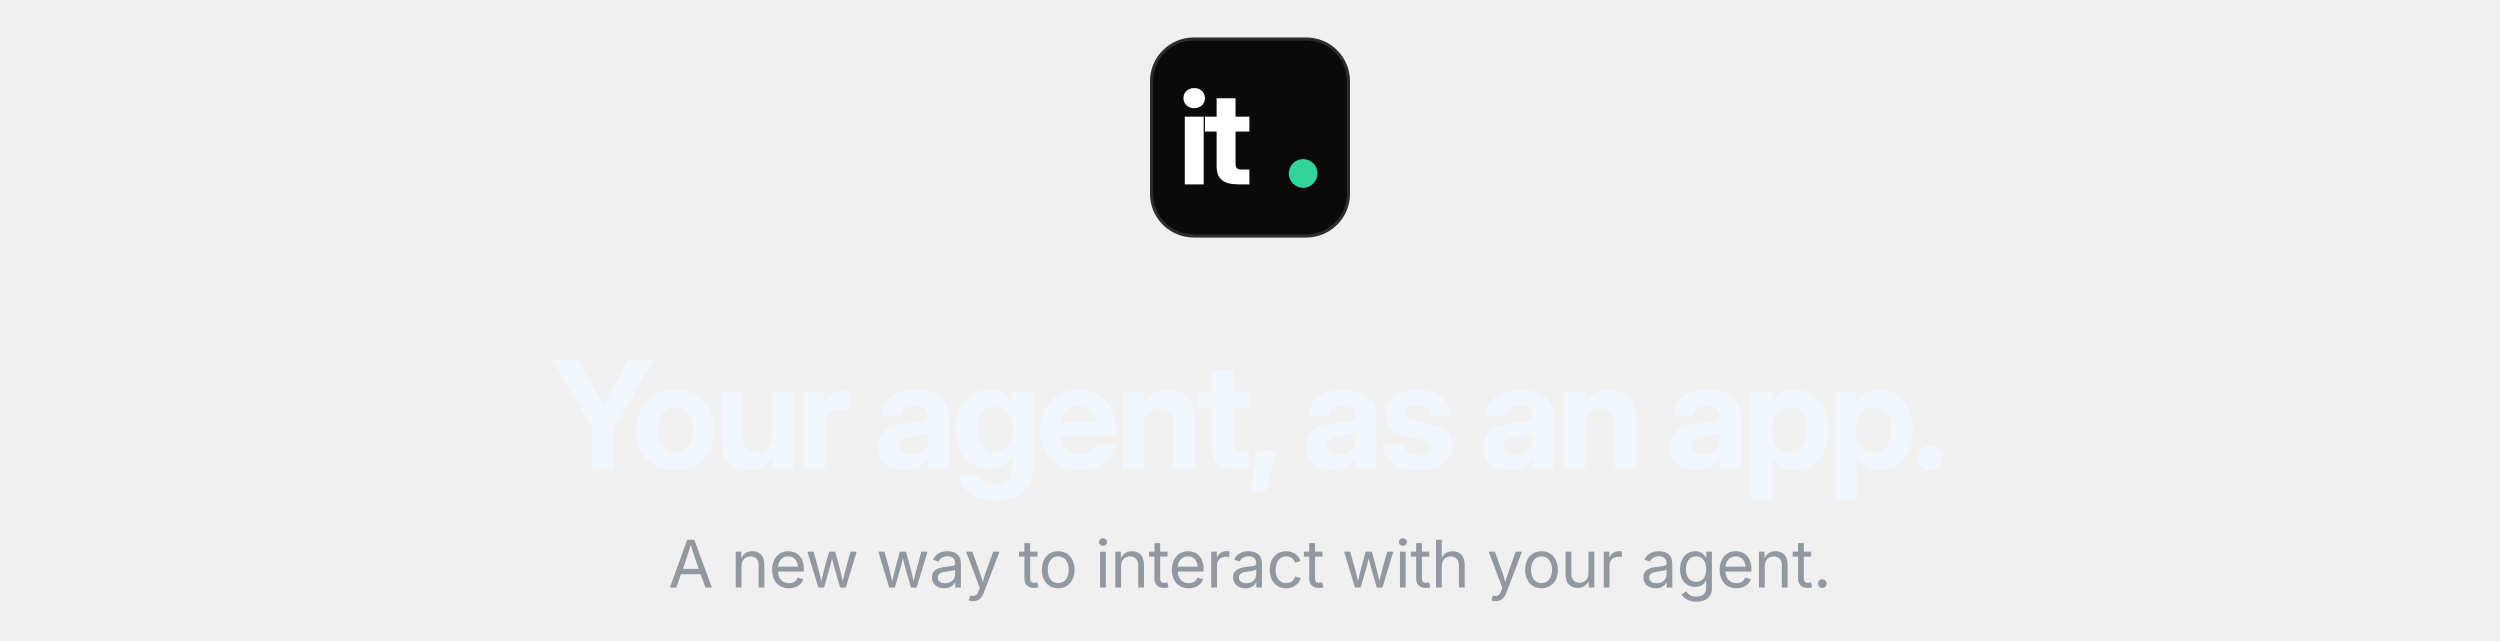
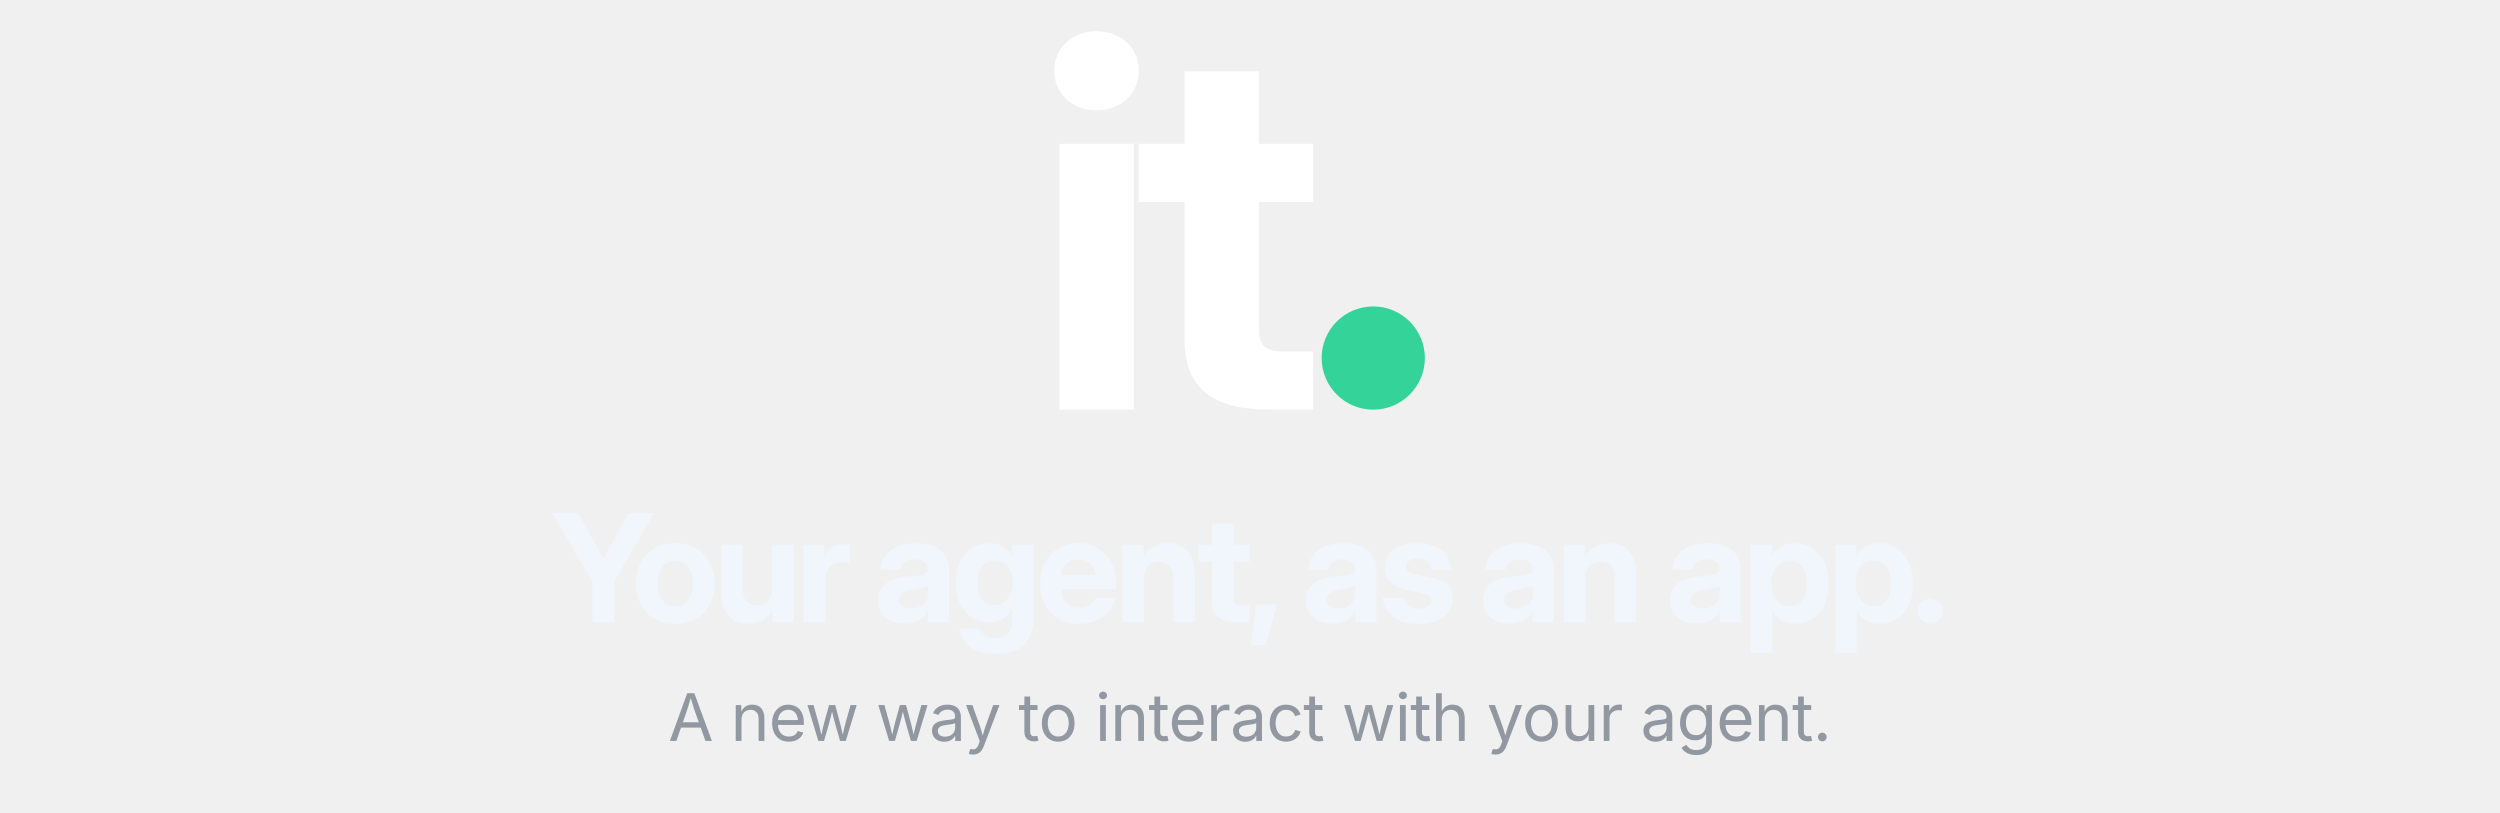
- <svg xmlns="http://www.w3.org/2000/svg" viewBox="0 0 1600 410" width="1600" height="410" role="img" aria-label="It. Your agent, as an app. A new way to interact with your agent.">
-   <g transform="translate(736.00 24.00) scale(2)">
-     <rect width="64" height="64" rx="14" fill="#0a0a0a" />
-     <rect x="0.5" y="0.5" width="63" height="63" rx="13.5" fill="none" stroke="rgba(255,255,255,0.14)" stroke-width="1" />
-     <path d="M11.13 47H17.18V25.34H11.13ZM14.15 22.62C16.14 22.62 17.59 21.24 17.59 19.4C17.59 17.55 16.14 16.18 14.15 16.18C12.16 16.18 10.7 17.55 10.7 19.4C10.7 21.24 12.16 22.62 14.15 22.62ZM31.8 25.34H27.37V19.44H21.32V25.34H17.59V30.08H21.32V41.26C21.32 45.2 23.52 47 28.28 47H31.8V42.26H29.49C27.85 42.26 27.37 41.79 27.37 40.31V30.08H31.8Z" fill="#fff" />
-     <circle cx="49" cy="43.5" r="4.6" fill="#34d399" />
+ <svg xmlns="http://www.w3.org/2000/svg" viewBox="0 0 1600 520" width="1600" height="520" role="img" aria-label="it. Your agent, as an app. A new way to interact with your agent.">
+   <g transform="translate(661.35 262.18) scale(0.16113)">
+     <path d="M104 0H399V-1056H104ZM251 -1189C348 -1189 419 -1256 419 -1346C419 -1436 348 -1503 251 -1503C154 -1503 83 -1436 83 -1346C83 -1256 154 -1189 251 -1189ZM1111.6 -1056H895.6V-1344H600.6V-1056H418.6V-825H600.6V-280C600.6 -88 707.6 0 939.6 0H1111.6V-231H998.6C918.6 -231 895.6 -254 895.6 -326V-825H1111.6Z" fill="#ffffff" />
+     <circle cx="1350" cy="-205" r="205" fill="#34d399" />
  </g>
-   <path d="M379.12 300H393.18V273.89L418.63 230.16H402.18L390.69 251.11C389.15 253.92 387.65 256.73 386.24 259.55C384.74 256.73 383.24 253.92 381.65 251.11L369.79 230.16H353.24L379.12 273.89ZM432.15 301.12C447.19 301.12 457.32 290.81 457.32 275.3C457.32 259.78 447.19 249.38 432.15 249.38C417.15 249.38 407.02 259.78 407.02 275.3C407.02 290.81 417.15 301.12 432.15 301.12ZM432.15 289.92C425.44 289.92 420.94 284.48 420.94 275.3C420.94 266.06 425.49 260.58 432.15 260.58C438.85 260.58 443.4 266.06 443.4 275.3C443.4 284.48 438.9 289.92 432.15 289.92ZM478.94 301.03C486.07 301.03 491.08 297.84 494.41 292.22V300H507.96V250.5H494.18V278.02C494.18 285.7 490.19 289.12 484.47 289.12C478.71 289.12 475.38 285.61 475.38 278.95V250.5H461.55V281.48C461.55 294 468.4 301.03 478.94 301.03ZM514.4 300H528.22V273.19C528.22 265.73 532.4 261.8 538.07 261.8C540.41 261.8 542.99 261.98 544.02 262.03V250.27C542.9 250.22 541.54 250.17 539.94 250.17C533.43 250.17 529.68 252.98 527.85 258.94H527.71V250.5H514.4ZM579.21 300.84C586.8 300.84 591.07 297.84 593.69 293.02H593.88V300H607.38V266.44C607.38 255.84 599.6 249.47 586.05 249.47C572.46 249.47 564.39 255.94 563.78 266.16H576.77C577.1 262.36 580.47 259.73 585.63 259.73C590.69 259.73 593.74 262.27 593.74 265.92V266.25C593.74 269.44 590.55 269.86 581.5 270.75C571.19 271.69 562.19 274.88 562.19 286.03C562.19 295.92 569.32 300.84 579.21 300.84ZM583.05 291.23C578.41 291.23 575.41 289.17 575.41 285.66C575.41 281.72 579.16 279.89 583.89 279.19C588.35 278.48 592.24 277.83 593.83 276.94V281.91C593.83 287.25 589.71 291.23 583.05 291.23ZM637.16 320.25C651.5 320.25 661.35 313.78 661.35 298.08V250.5H647.71V257.67H647.66C644.52 252.19 639.36 249.47 632.94 249.47C620.28 249.47 611.61 260.02 611.61 274.88C611.61 289.64 620.1 300.05 633.03 300.05C639.5 300.05 644.71 297.42 647.66 291.61H647.71V299.2C647.71 306.33 643.91 310.08 637.16 310.08C632 310.08 628.35 307.97 627.36 304.22H614.05C615.46 313.83 623.1 320.25 637.16 320.25ZM636.6 288.98C629.89 288.98 625.53 283.78 625.53 274.69C625.53 265.59 629.89 260.44 636.6 260.44C643.58 260.44 648.22 266.06 648.22 274.69C648.22 283.36 643.58 288.98 636.6 288.98ZM690.38 301.12C702.38 301.12 711.94 294.28 713.77 284.44H701.16C699.89 288.28 696.19 290.77 690.8 290.77C683.53 290.77 679.31 286.03 679.08 278.72H714.28V275.02C714.28 259.92 704.49 249.38 689.91 249.38C675.71 249.38 665.63 260.2 665.63 275.3C665.63 290.34 675.38 301.12 690.38 301.12ZM679.17 269.91C679.92 263.72 684 259.88 690.19 259.88C696.42 259.88 700.55 263.72 701.25 269.91ZM732.16 272.48C732.16 264.8 736.14 261.38 741.86 261.38C747.63 261.38 750.95 264.89 750.95 271.55V300H764.74V269.02C764.74 256.5 757.94 249.47 747.39 249.47C740.27 249.47 735.25 252.66 731.92 258.28V250.5H718.33V300H732.16ZM799.63 250.5H789.5V237H775.67V250.5H767.14V261.33H775.67V286.88C775.67 295.88 780.69 300 791.56 300H799.63V289.17H794.33C790.58 289.17 789.5 288.09 789.5 284.72V261.33H799.63ZM800.53 314.62H810.19L817.27 288.61H804ZM852.73 300.84C860.33 300.84 864.59 297.84 867.22 293.02H867.41V300H880.91V266.44C880.91 255.84 873.12 249.47 859.58 249.47C845.98 249.47 837.92 255.94 837.31 266.16H850.3C850.62 262.36 854 259.73 859.16 259.73C864.22 259.73 867.26 262.27 867.26 265.92V266.25C867.26 269.44 864.08 269.86 855.03 270.75C844.72 271.69 835.72 274.88 835.72 286.03C835.72 295.92 842.84 300.84 852.73 300.84ZM856.58 291.23C851.94 291.23 848.94 289.17 848.94 285.66C848.94 281.72 852.69 279.89 857.42 279.19C861.87 278.48 865.76 277.83 867.36 276.94V281.91C867.36 287.25 863.23 291.23 856.58 291.23ZM907.87 301.22C920.81 301.22 929.81 294.75 929.81 284.86C929.81 277.59 925.22 273.28 915.23 271.31L905.86 269.48C902.06 268.69 899.86 267.05 899.86 264.52C899.86 261.56 902.72 259.27 907.45 259.27C912.33 259.27 915.7 262.22 915.8 266.2H928.59C928.31 255.89 919.87 249.47 907.08 249.47C894.19 249.47 886.08 255.66 886.08 265.03C886.08 272.72 891.19 277.59 900.8 279.47L909.47 281.16C913.5 281.95 915.89 283.5 915.89 286.12C915.89 289.17 912.75 291.33 907.64 291.33C902.25 291.33 899.06 288.75 898.55 284.44H884.95C885.8 295.08 895.03 301.22 907.87 301.22ZM966.22 300.84C973.81 300.84 978.08 297.84 980.7 293.02H980.89V300H994.39V266.44C994.39 255.84 986.61 249.47 973.06 249.47C959.47 249.47 951.4 255.94 950.79 266.16H963.78C964.11 262.36 967.48 259.73 972.64 259.73C977.7 259.73 980.75 262.27 980.75 265.92V266.25C980.75 269.44 977.56 269.86 968.51 270.75C958.2 271.69 949.2 274.88 949.2 286.03C949.2 295.92 956.33 300.84 966.22 300.84ZM970.06 291.23C965.42 291.23 962.42 289.17 962.42 285.66C962.42 281.72 966.17 279.89 970.9 279.19C975.36 278.48 979.25 277.83 980.84 276.94V281.91C980.84 287.25 976.72 291.23 970.06 291.23ZM1014.61 272.48C1014.61 264.8 1018.59 261.38 1024.31 261.38C1030.07 261.38 1033.4 264.89 1033.4 271.55V300H1047.18V269.02C1047.18 256.5 1040.39 249.47 1029.84 249.47C1022.72 249.47 1017.7 252.66 1014.37 258.28V250.5H1000.78V300H1014.61ZM1085.98 300.84C1093.57 300.84 1097.84 297.84 1100.46 293.02H1100.65V300H1114.15V266.44C1114.15 255.84 1106.37 249.47 1092.82 249.47C1079.23 249.47 1071.17 255.94 1070.56 266.16H1083.54C1083.87 262.36 1087.25 259.73 1092.4 259.73C1097.46 259.73 1100.51 262.27 1100.51 265.92V266.25C1100.51 269.44 1097.32 269.86 1088.28 270.75C1077.96 271.69 1068.96 274.88 1068.96 286.03C1068.96 295.92 1076.09 300.84 1085.98 300.84ZM1089.82 291.23C1085.18 291.23 1082.18 289.17 1082.18 285.66C1082.18 281.72 1085.93 279.89 1090.67 279.19C1095.12 278.48 1099.01 277.83 1100.6 276.94V281.91C1100.6 287.25 1096.48 291.23 1089.82 291.23ZM1120.54 319.59H1134.37V292.59H1134.51C1137.37 298.17 1142.39 301.03 1148.9 301.03C1161.84 301.03 1170.32 290.72 1170.32 275.2C1170.32 260.02 1161.65 249.47 1148.99 249.47C1142.57 249.47 1137.37 252.05 1134.32 257.2H1134.18V250.5H1120.54ZM1145.34 289.78C1138.35 289.78 1133.71 284.06 1133.71 275.2C1133.71 266.39 1138.35 260.62 1145.34 260.62C1152.04 260.62 1156.4 265.92 1156.4 275.2C1156.4 284.48 1152.04 289.78 1145.34 289.78ZM1174.56 319.59H1188.38V292.59H1188.53C1191.38 298.17 1196.4 301.03 1202.92 301.03C1215.85 301.03 1224.34 290.72 1224.34 275.2C1224.34 260.02 1215.67 249.47 1203.01 249.47C1196.59 249.47 1191.38 252.05 1188.34 257.2H1188.2V250.5H1174.56ZM1199.35 289.78C1192.37 289.78 1187.73 284.06 1187.73 275.2C1187.73 266.39 1192.37 260.62 1199.35 260.62C1206.06 260.62 1210.42 265.92 1210.42 275.2C1210.42 284.48 1206.06 289.78 1199.35 289.78ZM1235.42 300.84C1239.87 300.84 1243.38 297.33 1243.38 292.88C1243.38 288.47 1239.87 284.91 1235.42 284.91C1231.01 284.91 1227.49 288.47 1227.49 292.88C1227.49 297.33 1231.01 300.84 1235.42 300.84Z" fill="#f0f6fc" />
-   <path d="M428.74 376H432.89L435.84 367.47H448.43L451.49 376H455.59L444.35 345.44H439.84ZM437.03 364.06 439.18 357.87C439.84 355.98 440.78 353.07 442.07 348.56C443.37 352.99 444.27 355.82 445.01 357.87L447.22 364.06ZM474.56 362.26C474.56 358.34 477.04 356.11 480.34 356.11C483.54 356.11 485.51 358.22 485.51 361.75V376H489.2V361.44C489.2 355.64 486.09 352.79 481.45 352.79C478.37 352.79 475.91 354.08 474.44 357.32L474.42 353.07H470.87V376H474.56ZM504.9 376.49C509.6 376.49 513.02 374.13 514.09 370.67L510.52 369.68C509.66 372.02 507.63 373.21 504.92 373.21C500.86 373.21 498.07 370.59 497.89 365.79H514.46V364.25C514.46 355.78 509.33 352.79 504.47 352.79C498.22 352.79 494.16 357.69 494.16 364.72C494.16 371.78 498.26 376.49 504.9 376.49ZM497.91 362.67C498.13 359.16 500.53 356.07 504.47 356.07C508.24 356.07 510.36 358.77 510.71 362.67ZM523.72 376H527.39L530.36 365.62C531.1 363.06 531.82 360.19 532.52 357.28C533.21 360.21 533.91 363 534.67 365.62L537.64 376H541.31L548.27 353.07H544.35L541.56 363.08C540.86 365.58 540.1 368.47 539.34 371.98C538.63 368.43 537.89 365.52 537.23 363.08L534.53 353.07H530.59L527.84 363.08C527.14 365.62 526.4 368.56 525.67 372.04C524.91 368.39 524.13 365.48 523.47 363.08L520.68 353.07H516.77ZM569.06 376H572.73L575.71 365.62C576.44 363.06 577.16 360.19 577.86 357.28C578.56 360.21 579.25 363 580.01 365.62L582.99 376H586.66L593.61 353.07H589.69L586.9 363.08C586.21 365.58 585.45 368.47 584.69 371.98C583.97 368.43 583.23 365.52 582.58 363.08L579.87 353.07H575.93L573.18 363.08C572.49 365.62 571.75 368.56 571.01 372.04C570.25 368.39 569.47 365.48 568.82 363.08L566.03 353.07H562.11ZM604.28 376.53C608.16 376.53 610.31 374.5 611.09 372.88H611.34V376H614.97V360.89C614.97 353.73 609.45 352.79 606.38 352.79C602.83 352.79 598.89 354.06 597.13 358.22L600.67 359.39C601.39 357.79 603.18 356.03 606.48 356.03C609.66 356.03 611.28 357.67 611.28 360.52V360.64C611.28 362.34 609.47 362.22 605.39 362.73C601.15 363.26 596.47 364.23 596.47 369.48C596.47 373.99 599.94 376.53 604.28 376.53ZM604.92 373.27C602.17 373.27 600.18 372.04 600.18 369.66C600.18 367.06 602.54 366.2 605.23 365.85C606.64 365.66 610.66 365.25 611.28 364.54V367.71C611.28 370.52 609 373.27 604.92 373.27ZM620.04 384.31C620.43 384.49 621.44 384.74 622.75 384.74C625.99 384.74 628.21 383.08 629.6 379.42L639.67 353.07H635.65L630.73 366.67C630.01 368.66 629.48 370.65 628.97 372.55C628.43 370.65 627.92 368.68 627.2 366.67L622.32 353.07H618.28L627.04 376.12L626.38 378.03C625.25 381.31 623.63 381.8 621.38 381.21L620.99 381.11ZM664.01 353.07H659.3V347.62H655.61V353.07H652.16V356.23H655.61V370.34C655.61 374.09 657.94 376.29 661.9 376.29C662.85 376.29 663.89 376.14 664.65 375.88L663.89 372.76C663.28 372.88 662.48 373.01 662 373.01C660.06 373.01 659.3 372.1 659.3 370.05V356.23H664.01ZM677.23 376.49C683.49 376.49 687.71 371.75 687.71 364.68C687.71 357.5 683.49 352.79 677.23 352.79C671 352.79 666.79 357.5 666.79 364.68C666.79 371.75 671 376.49 677.23 376.49ZM677.23 373.19C672.66 373.19 670.55 369.19 670.55 364.68C670.55 360.11 672.66 356.09 677.23 356.09C681.87 356.09 683.98 360.13 683.98 364.68C683.98 369.19 681.87 373.19 677.23 373.19ZM704.06 376H707.75V353.07H704.06ZM705.92 349.32C707.34 349.32 708.51 348.23 708.51 346.88C708.51 345.53 707.34 344.44 705.92 344.44C704.53 344.44 703.36 345.53 703.36 346.88C703.36 348.23 704.53 349.32 705.92 349.32ZM717.5 362.26C717.5 358.34 719.98 356.11 723.28 356.11C726.48 356.11 728.45 358.22 728.45 361.75V376H732.14V361.44C732.14 355.64 729.03 352.79 724.39 352.79C721.31 352.79 718.85 354.08 717.38 357.32L717.36 353.07H713.81V376H717.5ZM747.23 353.07H742.51V347.62H738.82V353.07H735.37V356.23H738.82V370.34C738.82 374.09 741.16 376.29 745.11 376.29C746.06 376.29 747.1 376.14 747.86 375.88L747.1 372.76C746.49 372.88 745.69 373.01 745.22 373.01C743.27 373.01 742.51 372.1 742.51 370.05V356.23H747.23ZM760.75 376.49C765.45 376.49 768.87 374.13 769.94 370.67L766.37 369.68C765.51 372.02 763.48 373.21 760.77 373.21C756.71 373.21 753.92 370.59 753.74 365.79H770.31V364.25C770.31 355.78 765.18 352.79 760.32 352.79C754.07 352.79 750.01 357.69 750.01 364.72C750.01 371.78 754.11 376.49 760.75 376.49ZM753.76 362.67C753.98 359.16 756.38 356.07 760.32 356.07C764.09 356.07 766.21 358.77 766.56 362.67ZM775.18 376H778.87V361.64C778.87 358.55 781.29 356.31 784.59 356.31C785.58 356.31 786.58 356.48 786.81 356.52V352.81C786.38 352.79 785.47 352.74 784.94 352.74C782.21 352.74 779.84 354.28 778.99 356.6H778.75V353.07H775.18ZM796.99 376.53C800.87 376.53 803.02 374.5 803.8 372.88H804.04V376H807.67V360.89C807.67 353.73 802.16 352.79 799.08 352.79C795.53 352.79 791.6 354.06 789.83 358.22L793.38 359.39C794.1 357.79 795.88 356.03 799.18 356.03C802.36 356.03 803.98 357.67 803.98 360.52V360.64C803.98 362.34 802.18 362.22 798.1 362.73C793.85 363.26 789.18 364.23 789.18 369.48C789.18 373.99 792.64 376.53 796.99 376.53ZM797.63 373.27C794.88 373.27 792.89 372.04 792.89 369.66C792.89 367.06 795.25 366.2 797.93 365.85C799.35 365.66 803.37 365.25 803.98 364.54V367.71C803.98 370.52 801.71 373.27 797.63 373.27ZM823.07 376.49C827.56 376.49 831.21 374.05 832.44 369.97L828.91 368.97C828.23 371.45 826.14 373.19 823.07 373.19C818.49 373.19 816.38 369.19 816.38 364.68C816.38 360.11 818.49 356.09 823.07 356.09C826.08 356.09 828.13 357.77 828.81 360.13L832.36 359.12C831.11 355.12 827.5 352.79 823.07 352.79C816.83 352.79 812.63 357.5 812.63 364.68C812.63 371.75 816.83 376.49 823.07 376.49ZM846.33 353.07H841.62V347.62H837.92V353.07H834.48V356.23H837.92V370.34C837.92 374.09 840.26 376.29 844.22 376.29C845.16 376.29 846.21 376.14 846.97 375.88L846.21 372.76C845.59 372.88 844.79 373.01 844.32 373.01C842.37 373.01 841.62 372.1 841.62 370.05V356.23H846.33ZM867.17 376H870.84L873.81 365.62C874.55 363.06 875.27 360.19 875.97 357.28C876.66 360.21 877.36 363 878.12 365.62L881.09 376H884.77L891.72 353.07H887.8L885.01 363.08C884.31 365.58 883.56 368.47 882.8 371.98C882.08 368.43 881.34 365.52 880.68 363.08L877.98 353.07H874.04L871.29 363.08C870.59 365.62 869.86 368.56 869.12 372.04C868.36 368.39 867.58 365.48 866.92 363.08L864.13 353.07H860.22ZM895.97 376H899.66V353.07H895.97ZM897.84 349.32C899.25 349.32 900.42 348.23 900.42 346.88C900.42 345.53 899.25 344.44 897.84 344.44C896.44 344.44 895.28 345.53 895.28 346.88C895.28 348.23 896.44 349.32 897.84 349.32ZM914.75 353.07H910.03V347.62H906.34V353.07H902.9V356.23H906.34V370.34C906.34 374.09 908.68 376.29 912.64 376.29C913.58 376.29 914.63 376.14 915.38 375.88L914.63 372.76C914.01 372.88 913.21 373.01 912.74 373.01C910.79 373.01 910.03 372.1 910.03 370.05V356.23H914.75ZM922.74 362.26C922.74 358.34 925.22 356.11 928.52 356.11C931.72 356.11 933.69 358.22 933.69 361.75V376H937.4V361.44C937.4 355.64 934.26 352.79 929.63 352.79C926.63 352.79 924.23 354 922.74 357.05V345.44H919.05V376H922.74ZM954.48 384.31C954.87 384.49 955.88 384.74 957.19 384.74C960.43 384.74 962.65 383.08 964.04 379.42L974.11 353.07H970.09L965.17 366.67C964.45 368.66 963.92 370.65 963.4 372.55C962.87 370.65 962.36 368.68 961.64 366.67L956.76 353.07H952.72L961.48 376.12L960.82 378.03C959.69 381.31 958.07 381.8 955.82 381.21L955.43 381.11ZM986.55 376.49C992.8 376.49 997.03 371.75 997.03 364.68C997.03 357.5 992.8 352.79 986.55 352.79C980.31 352.79 976.11 357.5 976.11 364.68C976.11 371.75 980.31 376.49 986.55 376.49ZM986.55 373.19C981.97 373.19 979.86 369.19 979.86 364.68C979.86 360.11 981.97 356.09 986.55 356.09C991.18 356.09 993.3 360.13 993.3 364.68C993.3 369.19 991.18 373.19 986.55 373.19ZM1009.75 376.29C1012.77 376.29 1015.27 375.06 1016.77 371.71V376H1020.34V353.07H1016.62V366.81C1016.62 370.73 1014.14 372.96 1010.86 372.96C1007.66 372.96 1005.67 370.85 1005.67 367.33V353.07H1001.98V367.63C1001.98 373.44 1005.12 376.29 1009.75 376.29ZM1026.4 376H1030.09V361.64C1030.09 358.55 1032.51 356.31 1035.81 356.31C1036.79 356.31 1037.8 356.48 1038.02 356.52V352.81C1037.59 352.79 1036.69 352.74 1036.16 352.74C1033.43 352.74 1031.05 354.28 1030.21 356.6H1029.96V353.07H1026.4ZM1059.6 376.53C1063.47 376.53 1065.63 374.5 1066.41 372.88H1066.65V376H1070.28V360.89C1070.28 353.73 1064.77 352.79 1061.69 352.79C1058.14 352.79 1054.2 354.06 1052.44 358.22L1055.99 359.39C1056.71 357.79 1058.49 356.03 1061.79 356.03C1064.97 356.03 1066.59 357.67 1066.59 360.52V360.64C1066.59 362.34 1064.79 362.22 1060.71 362.73C1056.46 363.26 1051.79 364.23 1051.79 369.48C1051.79 373.99 1055.25 376.53 1059.6 376.53ZM1060.23 373.27C1057.49 373.27 1055.5 372.04 1055.5 369.66C1055.5 367.06 1057.86 366.2 1060.54 365.85C1061.96 365.66 1065.98 365.25 1066.59 364.54V367.71C1066.59 370.52 1064.32 373.27 1060.23 373.27ZM1085.63 385.06C1091.21 385.06 1095.62 382.52 1095.62 376.59V353.07H1092.03V356.74H1091.68C1090.9 355.51 1089.43 352.79 1085 352.79C1079.28 352.79 1075.24 357.34 1075.24 364.43C1075.24 371.63 1079.42 375.63 1084.92 375.63C1089.35 375.63 1090.8 373.11 1091.58 371.8H1091.93V376.39C1091.93 380.16 1089.28 381.84 1085.63 381.84C1081.59 381.84 1080.16 379.79 1079.19 378.46L1076.2 380.39C1077.62 382.91 1080.55 385.06 1085.63 385.06ZM1085.53 372.35C1081.22 372.35 1078.99 369.07 1078.99 364.35C1078.99 359.78 1081.16 356.09 1085.53 356.09C1089.76 356.09 1091.97 359.49 1091.97 364.35C1091.97 369.36 1089.69 372.35 1085.53 372.35ZM1111.32 376.49C1116.02 376.49 1119.44 374.13 1120.51 370.67L1116.94 369.68C1116.08 372.02 1114.05 373.21 1111.34 373.21C1107.28 373.21 1104.49 370.59 1104.31 365.79H1120.88V364.25C1120.88 355.78 1115.75 352.79 1110.89 352.79C1104.63 352.79 1100.57 357.69 1100.57 364.72C1100.57 371.78 1104.68 376.49 1111.32 376.49ZM1104.33 362.67C1104.55 359.16 1106.95 356.07 1110.89 356.07C1114.66 356.07 1116.78 358.77 1117.12 362.67ZM1129.44 362.26C1129.44 358.34 1131.92 356.11 1135.22 356.11C1138.42 356.11 1140.39 358.22 1140.39 361.75V376H1144.08V361.44C1144.08 355.64 1140.96 352.79 1136.33 352.79C1133.25 352.79 1130.79 354.08 1129.32 357.32L1129.3 353.07H1125.75V376H1129.44ZM1159.17 353.07H1154.45V347.62H1150.76V353.07H1147.31V356.23H1150.76V370.34C1150.76 374.09 1153.1 376.29 1157.05 376.29C1158 376.29 1159.04 376.14 1159.8 375.88L1159.04 372.76C1158.43 372.88 1157.63 373.01 1157.16 373.01C1155.21 373.01 1154.45 372.1 1154.45 370.05V356.23H1159.17ZM1166.27 376.27C1167.81 376.27 1169.04 375.04 1169.04 373.5C1169.04 371.96 1167.81 370.73 1166.27 370.73C1164.73 370.73 1163.5 371.96 1163.5 373.5C1163.5 375.04 1164.73 376.27 1166.27 376.27Z" fill="#9198a1" />
+   <path d="M379.12 398.18H393.18V372.07L418.63 328.34H402.18L390.69 349.29C389.15 352.1 387.65 354.92 386.24 357.73C384.74 354.92 383.24 352.1 381.65 349.29L369.79 328.34H353.24L379.12 372.07ZM432.15 399.31C447.19 399.31 457.32 389 457.32 373.48C457.32 357.96 447.19 347.56 432.15 347.56C417.15 347.56 407.02 357.96 407.02 373.48C407.02 389 417.15 399.31 432.15 399.31ZM432.15 388.1C425.44 388.1 420.94 382.67 420.94 373.48C420.94 364.25 425.49 358.76 432.15 358.76C438.85 358.76 443.4 364.25 443.4 373.48C443.4 382.67 438.9 388.1 432.15 388.1ZM478.94 399.21C486.07 399.21 491.08 396.03 494.41 390.4V398.18H507.96V348.68H494.18V376.2C494.18 383.89 490.19 387.31 484.47 387.31C478.71 387.31 475.38 383.79 475.38 377.14V348.68H461.55V379.67C461.55 392.18 468.4 399.21 478.94 399.21ZM514.4 398.18H528.22V371.37C528.22 363.92 532.4 359.98 538.07 359.98C540.41 359.98 542.99 360.17 544.02 360.21V348.45C542.9 348.4 541.54 348.35 539.94 348.35C533.43 348.35 529.68 351.17 527.85 357.12H527.71V348.68H514.4ZM579.21 399.03C586.8 399.03 591.07 396.03 593.69 391.2H593.88V398.18H607.38V364.62C607.38 354.03 599.6 347.65 586.05 347.65C572.46 347.65 564.39 354.12 563.78 364.34H576.77C577.1 360.54 580.47 357.92 585.63 357.92C590.69 357.92 593.74 360.45 593.74 364.1V364.43C593.74 367.62 590.55 368.04 581.5 368.93C571.19 369.87 562.19 373.06 562.19 384.21C562.19 394.1 569.32 399.03 579.21 399.03ZM583.05 389.42C578.41 389.42 575.41 387.35 575.41 383.84C575.41 379.9 579.16 378.07 583.89 377.37C588.35 376.67 592.24 376.01 593.83 375.12V380.09C593.83 385.43 589.71 389.42 583.05 389.42ZM637.16 418.43C651.5 418.43 661.35 411.96 661.35 396.26V348.68H647.71V355.85H647.66C644.52 350.37 639.36 347.65 632.94 347.65C620.28 347.65 611.61 358.2 611.61 373.06C611.61 387.82 620.1 398.23 633.03 398.23C639.5 398.23 644.71 395.6 647.66 389.79H647.71V397.39C647.71 404.51 643.91 408.26 637.16 408.26C632 408.26 628.35 406.15 627.36 402.4H614.05C615.46 412.01 623.1 418.43 637.16 418.43ZM636.6 387.17C629.89 387.17 625.53 381.96 625.53 372.87C625.53 363.78 629.89 358.62 636.6 358.62C643.58 358.62 648.22 364.25 648.22 372.87C648.22 381.54 643.58 387.17 636.6 387.17ZM690.38 399.31C702.38 399.31 711.94 392.46 713.77 382.62H701.16C699.89 386.46 696.19 388.95 690.8 388.95C683.53 388.95 679.31 384.21 679.08 376.9H714.28V373.2C714.28 358.1 704.49 347.56 689.91 347.56C675.71 347.56 665.63 358.39 665.63 373.48C665.63 388.53 675.38 399.31 690.38 399.31ZM679.17 368.09C679.92 361.9 684 358.06 690.19 358.06C696.42 358.06 700.55 361.9 701.25 368.09ZM732.16 370.67C732.16 362.98 736.14 359.56 741.86 359.56C747.63 359.56 750.95 363.07 750.95 369.73V398.18H764.74V367.2C764.74 354.68 757.94 347.65 747.39 347.65C740.27 347.65 735.25 350.84 731.92 356.46V348.68H718.33V398.18H732.16ZM799.63 348.68H789.5V335.18H775.67V348.68H767.14V359.51H775.67V385.06C775.67 394.06 780.69 398.18 791.56 398.18H799.63V387.35H794.33C790.58 387.35 789.5 386.28 789.5 382.9V359.51H799.63ZM800.53 412.81H810.19L817.27 386.79H804ZM852.73 399.03C860.33 399.03 864.59 396.03 867.22 391.2H867.41V398.18H880.91V364.62C880.91 354.03 873.12 347.65 859.58 347.65C845.98 347.65 837.92 354.12 837.31 364.34H850.3C850.62 360.54 854 357.92 859.16 357.92C864.22 357.92 867.26 360.45 867.26 364.1V364.43C867.26 367.62 864.08 368.04 855.03 368.93C844.72 369.87 835.72 373.06 835.72 384.21C835.72 394.1 842.84 399.03 852.73 399.03ZM856.58 389.42C851.94 389.42 848.94 387.35 848.94 383.84C848.94 379.9 852.69 378.07 857.42 377.37C861.87 376.67 865.76 376.01 867.36 375.12V380.09C867.36 385.43 863.23 389.42 856.58 389.42ZM907.87 399.4C920.81 399.4 929.81 392.93 929.81 383.04C929.81 375.78 925.22 371.46 915.23 369.5L905.86 367.67C902.06 366.87 899.86 365.23 899.86 362.7C899.86 359.75 902.72 357.45 907.45 357.45C912.33 357.45 915.7 360.4 915.8 364.39H928.59C928.31 354.07 919.87 347.65 907.08 347.65C894.19 347.65 886.08 353.84 886.08 363.21C886.08 370.9 891.19 375.78 900.8 377.65L909.47 379.34C913.5 380.14 915.89 381.68 915.89 384.31C915.89 387.35 912.75 389.51 907.64 389.51C902.25 389.51 899.06 386.93 898.55 382.62H884.95C885.8 393.26 895.03 399.4 907.87 399.4ZM966.22 399.03C973.81 399.03 978.08 396.03 980.7 391.2H980.89V398.18H994.39V364.62C994.39 354.03 986.61 347.65 973.06 347.65C959.47 347.65 951.4 354.12 950.79 364.34H963.78C964.11 360.54 967.48 357.92 972.64 357.92C977.7 357.92 980.75 360.45 980.75 364.1V364.43C980.75 367.62 977.56 368.04 968.51 368.93C958.2 369.87 949.2 373.06 949.2 384.21C949.2 394.1 956.33 399.03 966.22 399.03ZM970.06 389.42C965.42 389.42 962.42 387.35 962.42 383.84C962.42 379.9 966.17 378.07 970.9 377.37C975.36 376.67 979.25 376.01 980.84 375.12V380.09C980.84 385.43 976.72 389.42 970.06 389.42ZM1014.61 370.67C1014.61 362.98 1018.59 359.56 1024.31 359.56C1030.07 359.56 1033.4 363.07 1033.4 369.73V398.18H1047.18V367.2C1047.18 354.68 1040.39 347.65 1029.84 347.65C1022.72 347.65 1017.7 350.84 1014.37 356.46V348.68H1000.78V398.18H1014.61ZM1085.98 399.03C1093.57 399.03 1097.84 396.03 1100.46 391.2H1100.65V398.18H1114.15V364.62C1114.15 354.03 1106.37 347.65 1092.82 347.65C1079.23 347.65 1071.17 354.12 1070.56 364.34H1083.54C1083.87 360.54 1087.25 357.92 1092.4 357.92C1097.46 357.92 1100.51 360.45 1100.51 364.1V364.43C1100.51 367.62 1097.32 368.04 1088.28 368.93C1077.96 369.87 1068.96 373.06 1068.96 384.21C1068.96 394.1 1076.09 399.03 1085.98 399.03ZM1089.82 389.42C1085.18 389.42 1082.18 387.35 1082.18 383.84C1082.18 379.9 1085.93 378.07 1090.67 377.37C1095.12 376.67 1099.01 376.01 1100.6 375.12V380.09C1100.6 385.43 1096.48 389.42 1089.82 389.42ZM1120.54 417.78H1134.37V390.78H1134.51C1137.37 396.35 1142.39 399.21 1148.9 399.21C1161.84 399.21 1170.32 388.9 1170.32 373.39C1170.32 358.2 1161.65 347.65 1148.99 347.65C1142.57 347.65 1137.37 350.23 1134.32 355.39H1134.18V348.68H1120.54ZM1145.34 387.96C1138.35 387.96 1133.71 382.25 1133.71 373.39C1133.71 364.57 1138.35 358.81 1145.34 358.81C1152.04 358.81 1156.4 364.1 1156.4 373.39C1156.4 382.67 1152.04 387.96 1145.34 387.96ZM1174.56 417.78H1188.38V390.78H1188.53C1191.38 396.35 1196.4 399.21 1202.92 399.21C1215.85 399.21 1224.34 388.9 1224.34 373.39C1224.34 358.2 1215.67 347.65 1203.01 347.65C1196.59 347.65 1191.38 350.23 1188.34 355.39H1188.2V348.68H1174.56ZM1199.35 387.96C1192.37 387.96 1187.73 382.25 1187.73 373.39C1187.73 364.57 1192.37 358.81 1199.35 358.81C1206.06 358.81 1210.42 364.1 1210.42 373.39C1210.42 382.67 1206.06 387.96 1199.35 387.96ZM1235.42 399.03C1239.87 399.03 1243.38 395.51 1243.38 391.06C1243.38 386.65 1239.87 383.09 1235.42 383.09C1231.01 383.09 1227.49 386.65 1227.49 391.06C1227.49 395.51 1231.01 399.03 1235.42 399.03Z" fill="#f0f6fc" />
+   <path d="M428.74 474.18H432.89L435.84 465.65H448.43L451.49 474.18H455.59L444.35 443.63H439.84ZM437.03 462.25 439.18 456.05C439.84 454.17 440.78 451.25 442.07 446.74C443.37 451.17 444.27 454 445.01 456.05L447.22 462.25ZM474.56 460.44C474.56 456.53 477.04 454.29 480.34 454.29C483.54 454.29 485.51 456.4 485.51 459.93V474.18H489.2V459.62C489.2 453.82 486.09 450.97 481.45 450.97C478.37 450.97 475.91 452.26 474.44 455.5L474.42 451.25H470.87V474.18H474.56ZM504.9 474.67C509.6 474.67 513.02 472.32 514.09 468.85L510.52 467.87C509.66 470.2 507.63 471.39 504.92 471.39C500.86 471.39 498.07 468.77 497.89 463.97H514.46V462.43C514.46 453.96 509.33 450.97 504.47 450.97C498.22 450.97 494.16 455.87 494.16 462.9C494.16 469.96 498.26 474.67 504.9 474.67ZM497.91 460.85C498.13 457.35 500.53 454.25 504.47 454.25C508.24 454.25 510.36 456.96 510.71 460.85ZM523.72 474.18H527.39L530.36 463.81C531.1 461.24 531.82 458.37 532.52 455.46C533.21 458.39 533.91 461.18 534.67 463.81L537.64 474.18H541.31L548.27 451.25H544.35L541.56 461.26C540.86 463.76 540.1 466.66 539.34 470.16C538.63 466.62 537.89 463.7 537.23 461.26L534.53 451.25H530.59L527.84 461.26C527.14 463.81 526.4 466.74 525.67 470.22C524.91 466.57 524.13 463.66 523.47 461.26L520.68 451.25H516.77ZM569.06 474.18H572.73L575.71 463.81C576.44 461.24 577.16 458.37 577.86 455.46C578.56 458.39 579.25 461.18 580.01 463.81L582.99 474.18H586.66L593.61 451.25H589.69L586.9 461.26C586.21 463.76 585.45 466.66 584.69 470.16C583.97 466.62 583.23 463.7 582.58 461.26L579.87 451.25H575.93L573.18 461.26C572.49 463.81 571.75 466.74 571.01 470.22C570.25 466.57 569.47 463.66 568.82 461.26L566.03 451.25H562.11ZM604.28 474.72C608.16 474.72 610.31 472.69 611.09 471.07H611.34V474.18H614.97V459.07C614.97 451.91 609.45 450.97 606.38 450.97C602.83 450.97 598.89 452.24 597.13 456.4L600.67 457.57C601.39 455.97 603.18 454.21 606.48 454.21C609.66 454.21 611.28 455.85 611.28 458.7V458.82C611.28 460.52 609.47 460.4 605.39 460.91C601.15 461.45 596.47 462.41 596.47 467.66C596.47 472.17 599.94 474.72 604.28 474.72ZM604.92 471.46C602.17 471.46 600.18 470.22 600.18 467.85C600.18 465.24 602.54 464.38 605.23 464.03C606.64 463.85 610.66 463.44 611.28 462.72V465.9C611.28 468.71 609 471.46 604.92 471.46ZM620.04 482.49C620.43 482.67 621.44 482.92 622.75 482.92C625.99 482.92 628.21 481.26 629.6 477.61L639.67 451.25H635.65L630.73 464.85C630.01 466.84 629.48 468.83 628.97 470.74C628.43 468.83 627.92 466.86 627.2 464.85L622.32 451.25H618.28L627.04 474.31L626.38 476.21C625.25 479.49 623.63 479.99 621.38 479.39L620.99 479.29ZM664.01 451.25H659.3V445.8H655.61V451.25H652.16V454.41H655.61V468.52C655.61 472.28 657.94 474.47 661.9 474.47C662.85 474.47 663.89 474.33 664.65 474.06L663.89 470.94C663.28 471.07 662.48 471.19 662 471.19C660.06 471.19 659.3 470.29 659.3 468.24V454.41H664.01ZM677.23 474.67C683.49 474.67 687.71 469.94 687.71 462.86C687.71 455.68 683.49 450.97 677.23 450.97C671 450.97 666.79 455.68 666.79 462.86C666.79 469.94 671 474.67 677.23 474.67ZM677.23 471.37C672.66 471.37 670.55 467.37 670.55 462.86C670.55 458.29 672.66 454.27 677.23 454.27C681.87 454.27 683.98 458.31 683.98 462.86C683.98 467.37 681.87 471.37 677.23 471.37ZM704.06 474.18H707.75V451.25H704.06ZM705.92 447.5C707.34 447.5 708.51 446.42 708.51 445.06C708.51 443.71 707.34 442.62 705.92 442.62C704.53 442.62 703.36 443.71 703.36 445.06C703.36 446.42 704.53 447.5 705.92 447.5ZM717.5 460.44C717.5 456.53 719.98 454.29 723.28 454.29C726.48 454.29 728.45 456.4 728.45 459.93V474.18H732.14V459.62C732.14 453.82 729.03 450.97 724.39 450.97C721.31 450.97 718.85 452.26 717.38 455.5L717.36 451.25H713.81V474.18H717.5ZM747.23 451.25H742.51V445.8H738.82V451.25H735.37V454.41H738.82V468.52C738.82 472.28 741.16 474.47 745.11 474.47C746.06 474.47 747.1 474.33 747.86 474.06L747.1 470.94C746.49 471.07 745.69 471.19 745.22 471.19C743.27 471.19 742.51 470.29 742.51 468.24V454.41H747.23ZM760.75 474.67C765.45 474.67 768.87 472.32 769.94 468.85L766.37 467.87C765.51 470.2 763.48 471.39 760.77 471.39C756.71 471.39 753.92 468.77 753.74 463.97H770.31V462.43C770.31 453.96 765.18 450.97 760.32 450.97C754.07 450.97 750.01 455.87 750.01 462.9C750.01 469.96 754.11 474.67 760.75 474.67ZM753.76 460.85C753.98 457.35 756.38 454.25 760.32 454.25C764.09 454.25 766.21 456.96 766.56 460.85ZM775.18 474.18H778.87V459.83C778.87 456.73 781.29 454.5 784.59 454.5C785.58 454.5 786.58 454.66 786.81 454.7V450.99C786.38 450.97 785.47 450.93 784.94 450.93C782.21 450.93 779.84 452.46 778.99 454.78H778.75V451.25H775.18ZM796.99 474.72C800.87 474.72 803.02 472.69 803.8 471.07H804.04V474.18H807.67V459.07C807.67 451.91 802.16 450.97 799.08 450.97C795.53 450.97 791.6 452.24 789.83 456.4L793.38 457.57C794.1 455.97 795.88 454.21 799.18 454.21C802.36 454.21 803.98 455.85 803.98 458.7V458.82C803.98 460.52 802.18 460.4 798.1 460.91C793.85 461.45 789.18 462.41 789.18 467.66C789.18 472.17 792.64 474.72 796.99 474.72ZM797.63 471.46C794.88 471.46 792.89 470.22 792.89 467.85C792.89 465.24 795.25 464.38 797.93 464.03C799.35 463.85 803.37 463.44 803.98 462.72V465.9C803.98 468.71 801.71 471.46 797.63 471.46ZM823.07 474.67C827.56 474.67 831.21 472.23 832.44 468.15L828.91 467.15C828.23 469.63 826.14 471.37 823.07 471.37C818.49 471.37 816.38 467.37 816.38 462.86C816.38 458.29 818.49 454.27 823.07 454.27C826.08 454.27 828.13 455.95 828.81 458.31L832.36 457.3C831.11 453.31 827.5 450.97 823.07 450.97C816.83 450.97 812.63 455.68 812.63 462.86C812.63 469.94 816.83 474.67 823.07 474.67ZM846.33 451.25H841.62V445.8H837.92V451.25H834.48V454.41H837.92V468.52C837.92 472.28 840.26 474.47 844.22 474.47C845.16 474.47 846.21 474.33 846.97 474.06L846.21 470.94C845.59 471.07 844.79 471.19 844.32 471.19C842.37 471.19 841.62 470.29 841.62 468.24V454.41H846.33ZM867.17 474.18H870.84L873.81 463.81C874.55 461.24 875.27 458.37 875.97 455.46C876.66 458.39 877.36 461.18 878.12 463.81L881.09 474.18H884.77L891.72 451.25H887.8L885.01 461.26C884.31 463.76 883.56 466.66 882.8 470.16C882.08 466.62 881.34 463.7 880.68 461.26L877.98 451.25H874.04L871.29 461.26C870.59 463.81 869.86 466.74 869.12 470.22C868.36 466.57 867.58 463.66 866.92 461.26L864.13 451.25H860.22ZM895.97 474.18H899.66V451.25H895.97ZM897.84 447.5C899.25 447.5 900.42 446.42 900.42 445.06C900.42 443.71 899.25 442.62 897.84 442.62C896.44 442.62 895.28 443.71 895.28 445.06C895.28 446.42 896.44 447.5 897.84 447.5ZM914.75 451.25H910.03V445.8H906.34V451.25H902.9V454.41H906.34V468.52C906.34 472.28 908.68 474.47 912.64 474.47C913.58 474.47 914.63 474.33 915.38 474.06L914.63 470.94C914.01 471.07 913.21 471.19 912.74 471.19C910.79 471.19 910.03 470.29 910.03 468.24V454.41H914.75ZM922.74 460.44C922.74 456.53 925.22 454.29 928.52 454.29C931.72 454.29 933.69 456.4 933.69 459.93V474.18H937.4V459.62C937.4 453.82 934.26 450.97 929.63 450.97C926.63 450.97 924.23 452.18 922.74 455.23V443.63H919.05V474.18H922.74ZM954.48 482.49C954.87 482.67 955.88 482.92 957.19 482.92C960.43 482.92 962.65 481.26 964.04 477.61L974.11 451.25H970.09L965.17 464.85C964.45 466.84 963.92 468.83 963.4 470.74C962.87 468.83 962.36 466.86 961.64 464.85L956.76 451.25H952.72L961.48 474.31L960.82 476.21C959.69 479.49 958.07 479.99 955.82 479.39L955.43 479.29ZM986.55 474.67C992.8 474.67 997.03 469.94 997.03 462.86C997.03 455.68 992.8 450.97 986.55 450.97C980.31 450.97 976.11 455.68 976.11 462.86C976.11 469.94 980.31 474.67 986.55 474.67ZM986.55 471.37C981.97 471.37 979.86 467.37 979.86 462.86C979.86 458.29 981.97 454.27 986.55 454.27C991.18 454.27 993.3 458.31 993.3 462.86C993.3 467.37 991.18 471.37 986.55 471.37ZM1009.75 474.47C1012.77 474.47 1015.27 473.24 1016.77 469.9V474.18H1020.34V451.25H1016.62V465C1016.62 468.91 1014.14 471.15 1010.86 471.15C1007.66 471.15 1005.67 469.04 1005.67 465.51V451.25H1001.98V465.82C1001.98 471.62 1005.12 474.47 1009.75 474.47ZM1026.4 474.18H1030.09V459.83C1030.09 456.73 1032.51 454.5 1035.81 454.5C1036.79 454.5 1037.8 454.66 1038.02 454.7V450.99C1037.59 450.97 1036.69 450.93 1036.16 450.93C1033.43 450.93 1031.05 452.46 1030.21 454.78H1029.96V451.25H1026.4ZM1059.6 474.72C1063.47 474.72 1065.63 472.69 1066.41 471.07H1066.65V474.18H1070.28V459.07C1070.28 451.91 1064.77 450.97 1061.69 450.97C1058.14 450.97 1054.2 452.24 1052.44 456.4L1055.99 457.57C1056.71 455.97 1058.49 454.21 1061.79 454.21C1064.97 454.21 1066.59 455.85 1066.59 458.7V458.82C1066.59 460.52 1064.79 460.4 1060.71 460.91C1056.46 461.45 1051.79 462.41 1051.79 467.66C1051.79 472.17 1055.25 474.72 1059.6 474.72ZM1060.23 471.46C1057.49 471.46 1055.5 470.22 1055.5 467.85C1055.5 465.24 1057.86 464.38 1060.54 464.03C1061.96 463.85 1065.98 463.44 1066.59 462.72V465.9C1066.59 468.71 1064.32 471.46 1060.23 471.46ZM1085.63 483.25C1091.21 483.25 1095.62 480.7 1095.62 474.78V451.25H1092.03V454.93H1091.68C1090.9 453.7 1089.43 450.97 1085 450.97C1079.28 450.97 1075.24 455.52 1075.24 462.62C1075.24 469.81 1079.42 473.81 1084.92 473.81C1089.35 473.81 1090.8 471.29 1091.58 469.98H1091.93V474.57C1091.93 478.35 1089.28 480.03 1085.63 480.03C1081.59 480.03 1080.16 477.98 1079.19 476.64L1076.2 478.57C1077.62 481.09 1080.55 483.25 1085.63 483.25ZM1085.53 470.53C1081.22 470.53 1078.99 467.25 1078.99 462.53C1078.99 457.96 1081.16 454.27 1085.53 454.27C1089.76 454.27 1091.97 457.67 1091.97 462.53C1091.97 467.54 1089.69 470.53 1085.53 470.53ZM1111.32 474.67C1116.02 474.67 1119.44 472.32 1120.51 468.85L1116.94 467.87C1116.08 470.2 1114.05 471.39 1111.34 471.39C1107.28 471.39 1104.49 468.77 1104.31 463.97H1120.88V462.43C1120.88 453.96 1115.75 450.97 1110.89 450.97C1104.63 450.97 1100.57 455.87 1100.57 462.9C1100.57 469.96 1104.68 474.67 1111.32 474.67ZM1104.33 460.85C1104.55 457.35 1106.95 454.25 1110.89 454.25C1114.66 454.25 1116.78 456.96 1117.12 460.85ZM1129.44 460.44C1129.44 456.53 1131.92 454.29 1135.22 454.29C1138.42 454.29 1140.39 456.4 1140.39 459.93V474.18H1144.08V459.62C1144.08 453.82 1140.96 450.97 1136.33 450.97C1133.25 450.97 1130.79 452.26 1129.32 455.5L1129.3 451.25H1125.75V474.18H1129.44ZM1159.17 451.25H1154.45V445.8H1150.76V451.25H1147.31V454.41H1150.76V468.52C1150.76 472.28 1153.1 474.47 1157.05 474.47C1158 474.47 1159.04 474.33 1159.8 474.06L1159.04 470.94C1158.43 471.07 1157.63 471.19 1157.16 471.19C1155.21 471.19 1154.45 470.29 1154.45 468.24V454.41H1159.17ZM1166.27 474.45C1167.81 474.45 1169.04 473.22 1169.04 471.68C1169.04 470.14 1167.81 468.91 1166.27 468.91C1164.73 468.91 1163.5 470.14 1163.5 471.68C1163.5 473.22 1164.73 474.45 1166.27 474.45Z" fill="#9198a1" />
</svg>
